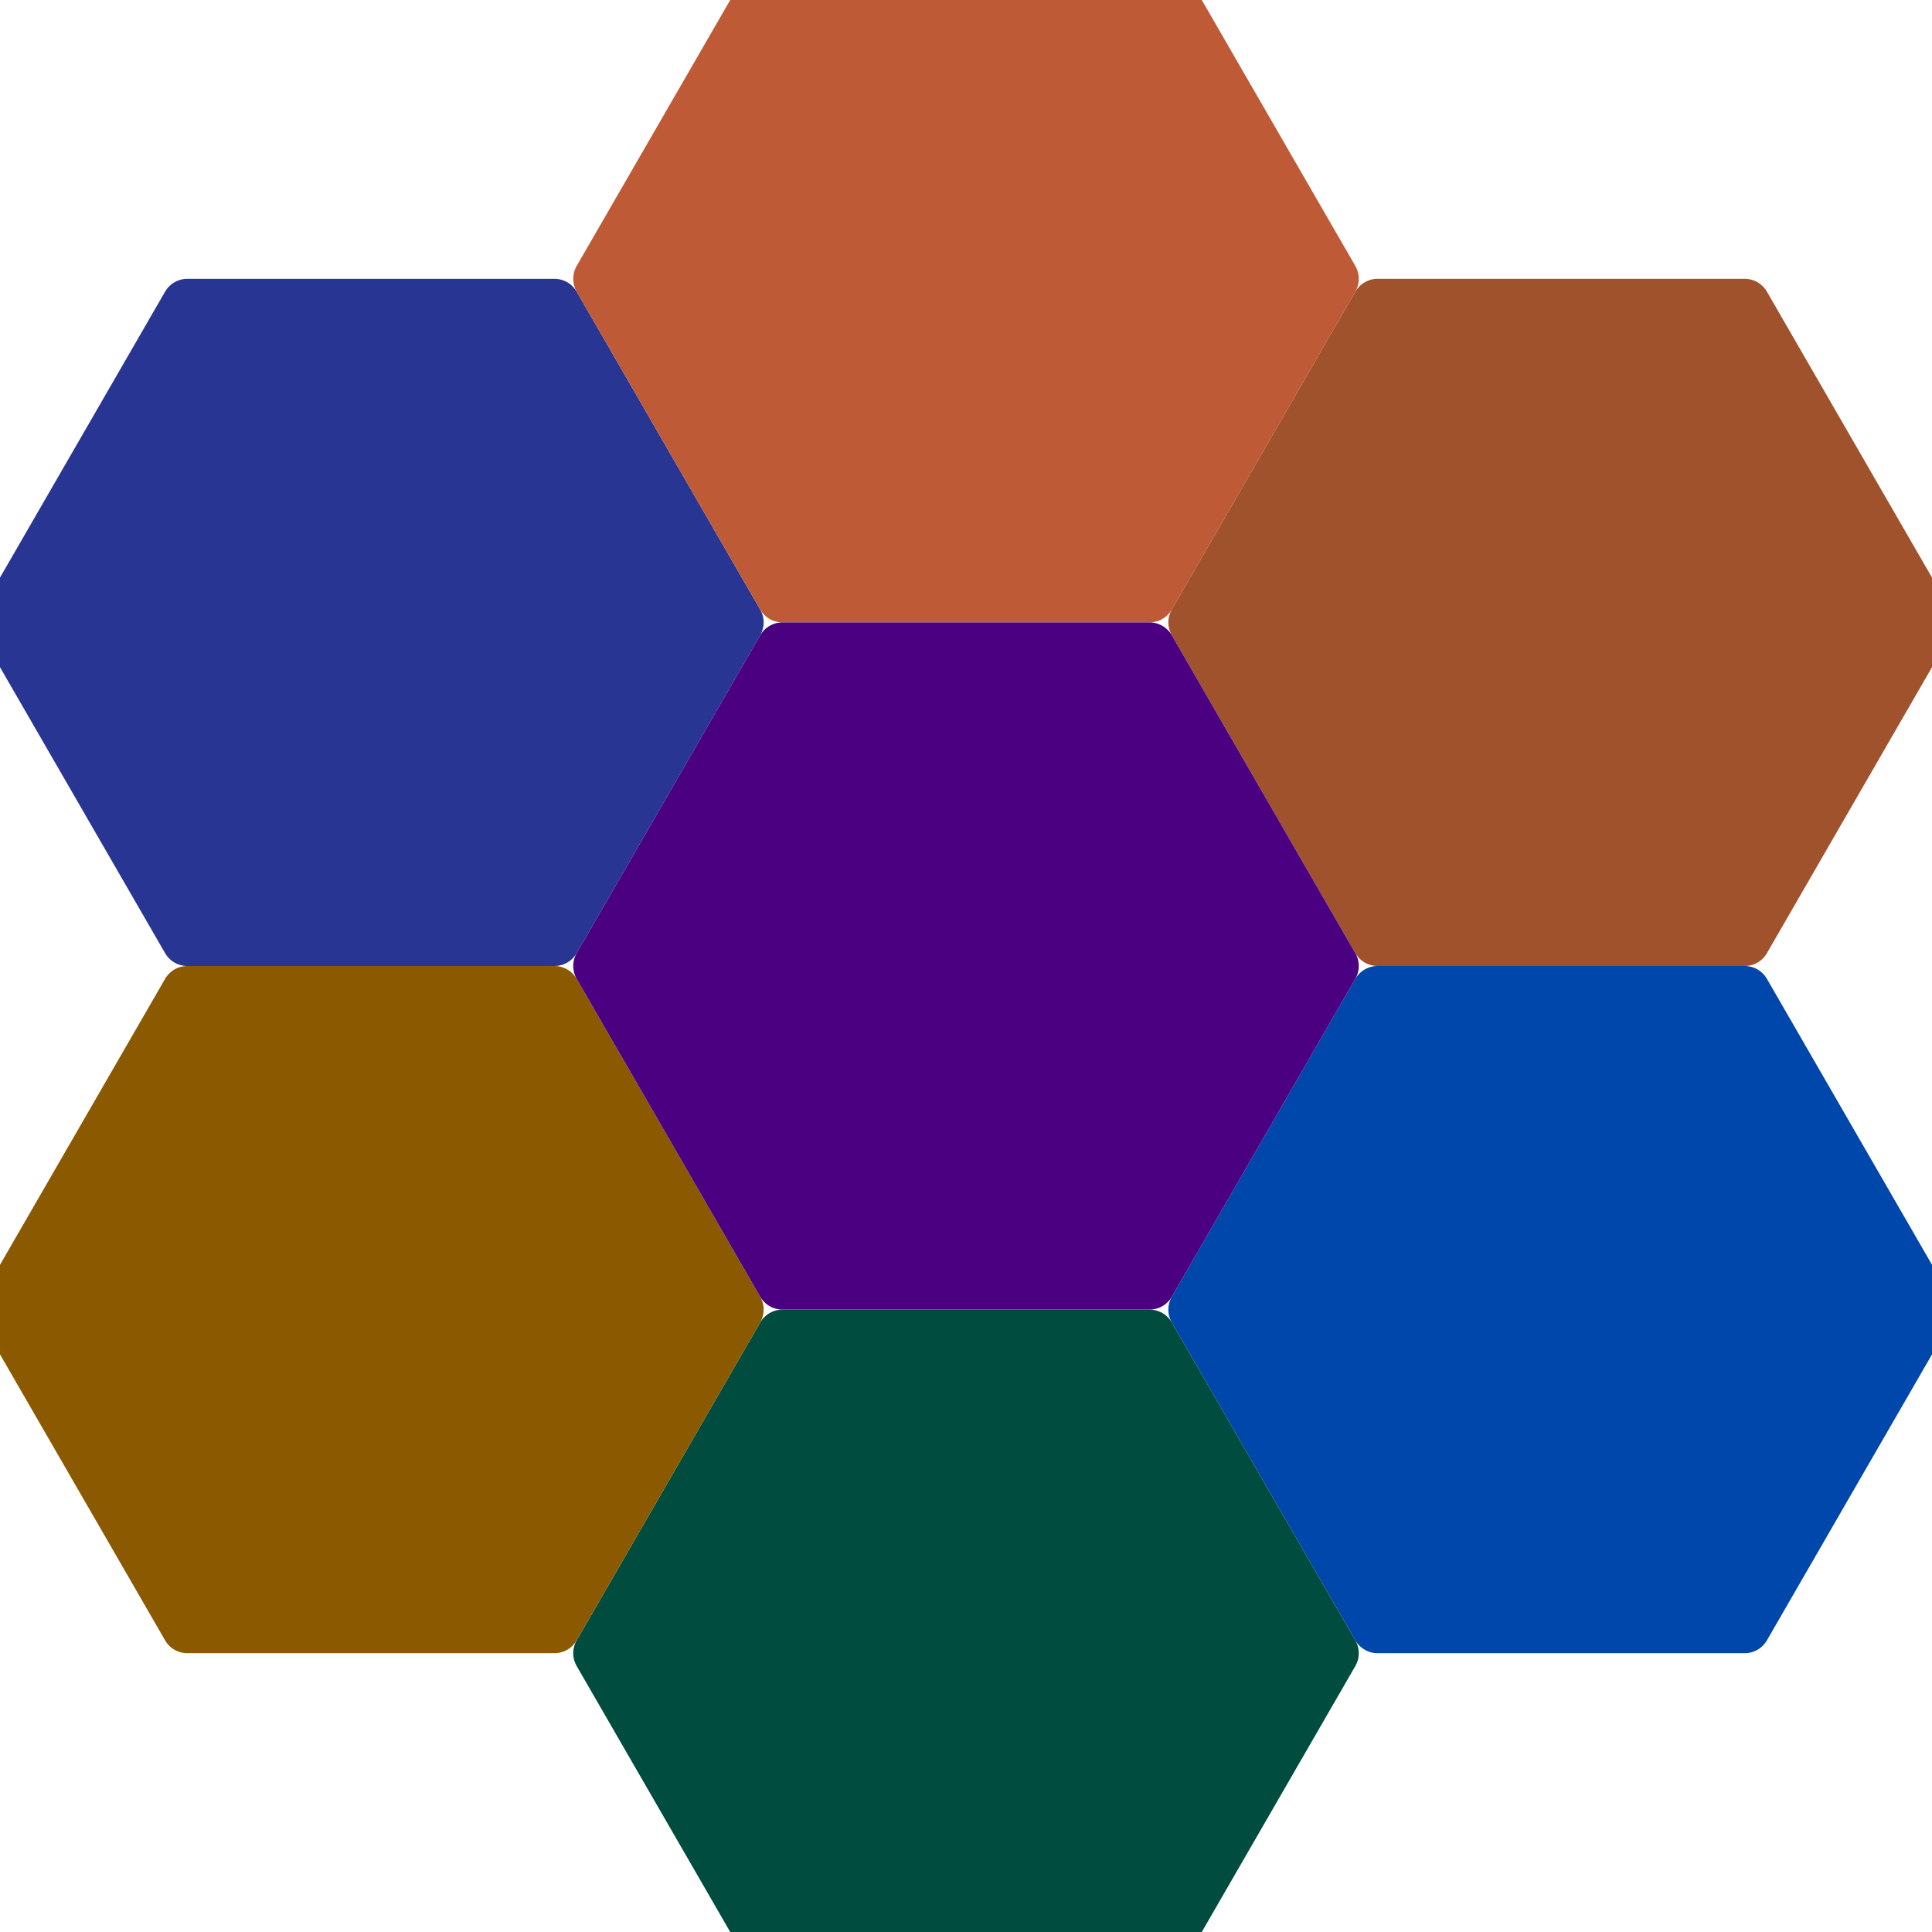
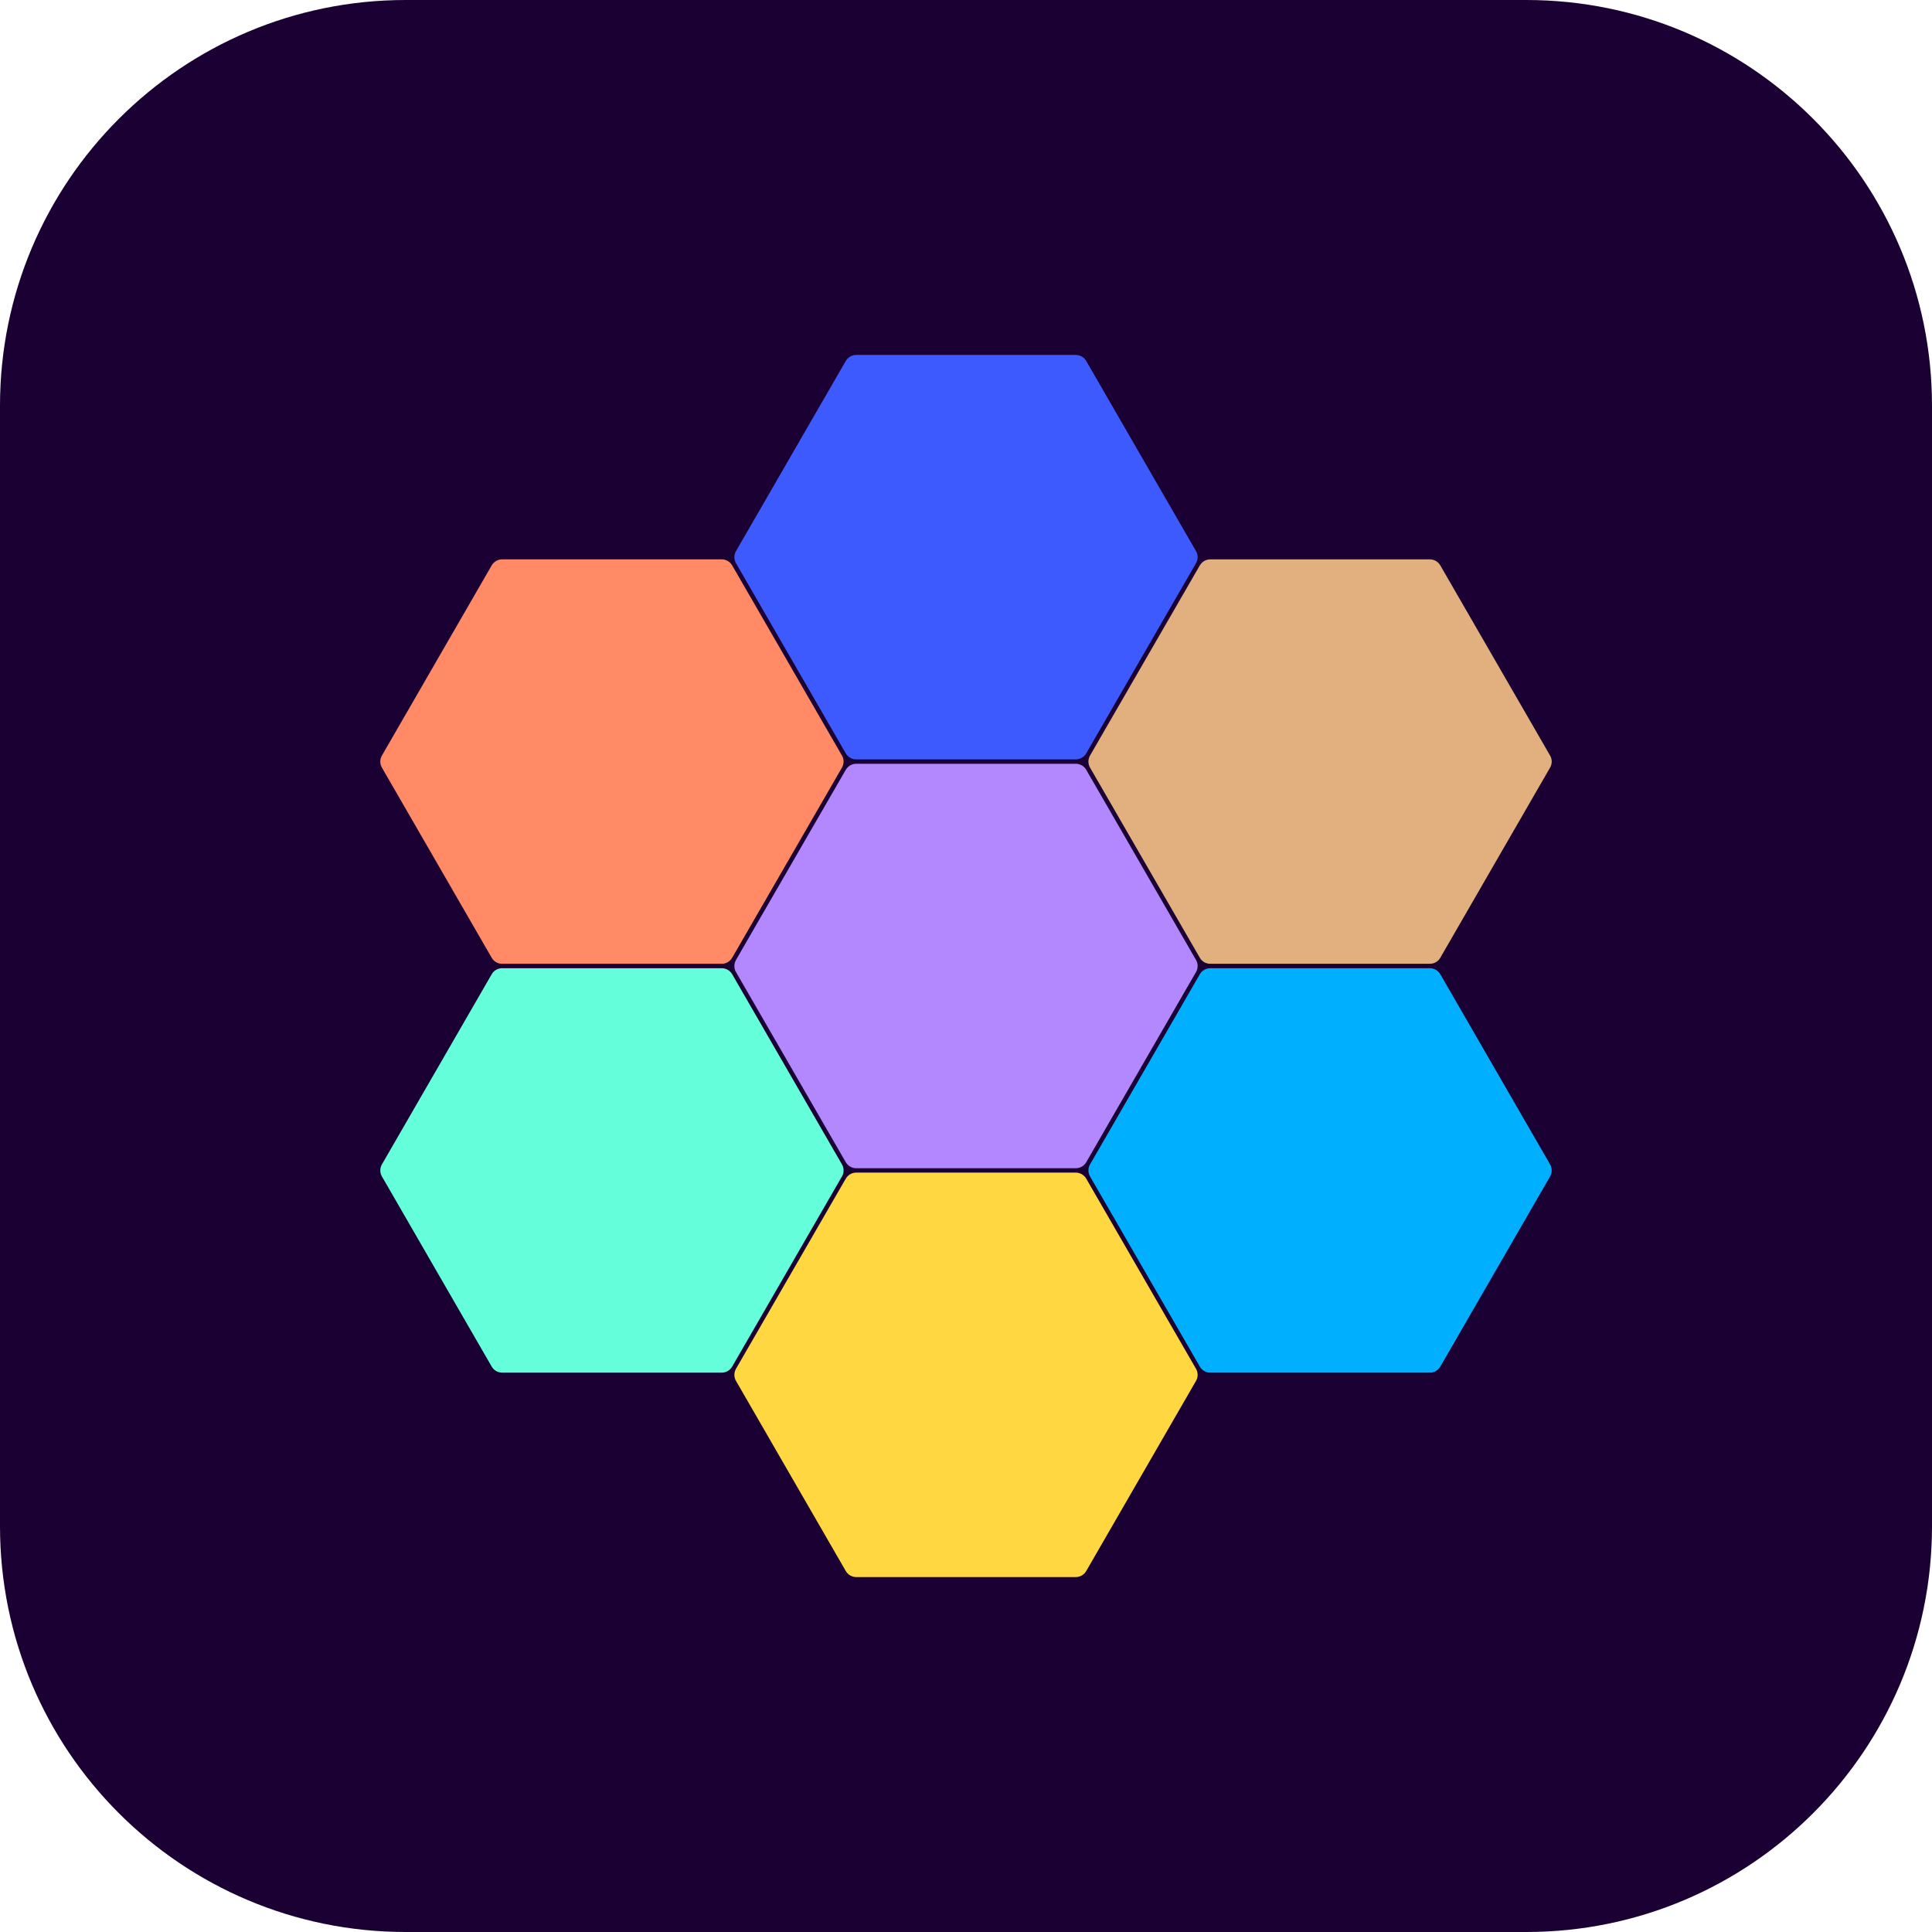
<svg xmlns="http://www.w3.org/2000/svg" viewBox="0 0 200 200" width="200" height="200">
-   <style>.c1{fill:#0047AB;stroke:#0047AB}.c2{fill:#004D40;stroke:#004D40}.c3{fill:#8B5A00;stroke:#8B5A00}.c4{fill:#283593;stroke:#283593}.c5{fill:#BF5A36;stroke:#BF5A36}.c6{fill:#A0522D;stroke:#A0522D}.c7{fill:#4B0082;stroke:#4B0082}@media (prefers-color-scheme:dark){.c1{fill:#00B0FF;stroke:#00B0FF}.c2{fill:#64FFDA;stroke:#64FFDA}.c3{fill:#FFD740;stroke:#FFD740}.c4{fill:#3D5AFE;stroke:#3D5AFE}.c5{fill:#FF8A65;stroke:#FF8A65}.c6{fill:#E1B07E;stroke:#E1B07E}.c7{fill:#B388FF;stroke:#B388FF}}</style>
-   <polygon class="c1" points="199.607,135.569 180.607,168.478 142.607,168.478 123.607,135.569 142.607,102.660 180.607,102.660" stroke-width="5.32" stroke-linejoin="round" />
-   <polygon class="c2" points="138.000,171.138 119.000,204.047 81.000,204.047 62.000,171.138 81.000,138.229 119.000,138.229" stroke-width="5.32" stroke-linejoin="round" />
-   <polygon class="c3" points="76.393,135.569 57.393,168.478 19.393,168.478 0.393,135.569 19.393,102.660 57.393,102.660" stroke-width="5.32" stroke-linejoin="round" />
-   <polygon class="c4" points="76.393,64.431 57.393,97.340 19.393,97.340 0.393,64.431 19.393,31.522 57.393,31.522" stroke-width="5.32" stroke-linejoin="round" />
-   <polygon class="c5" points="138.000,28.862 119.000,61.771 81.000,61.771 62.000,28.862 81.000,-4.047 119.000,-4.047" stroke-width="5.32" stroke-linejoin="round" />
-   <polygon class="c6" points="199.607,64.431 180.607,97.340 142.607,97.340 123.607,64.431 142.607,31.522 180.607,31.522" stroke-width="5.32" stroke-linejoin="round" />
-   <polygon class="c7" points="138.000,100.000 119.000,132.909 81.000,132.909 62.000,100.000 81.000,67.091 119.000,67.091" stroke-width="5.32" stroke-linejoin="round" />
+   <rect x="0" y="0" width="200" height="200" rx="42" ry="42" fill="#1A0033" />
+   <g transform="translate(100 100) scale(0.6685) translate(-100 -100)">
+     <polygon points="188.828,131.655 171.828,161.100 137.828,161.100 120.828,131.655 137.828,102.210 171.828,102.210" fill="#00B0FF" stroke="#00B0FF" stroke-width="3.74" stroke-linejoin="round" />
+     <polygon points="134.000,163.310 117.000,192.755 83.000,192.755 66.000,163.310 83.000,133.865 117.000,133.865" fill="#FFD740" stroke="#FFD740" stroke-width="3.74" stroke-linejoin="round" />
+     <polygon points="79.172,131.655 62.172,161.100 28.172,161.100 11.172,131.655 28.172,102.210 62.172,102.210" fill="#64FFDA" stroke="#64FFDA" stroke-width="3.74" stroke-linejoin="round" />
+     <polygon points="79.172,68.345 62.172,97.790 28.172,97.790 11.172,68.345 28.172,38.900 62.172,38.900" fill="#FF8A65" stroke="#FF8A65" stroke-width="3.74" stroke-linejoin="round" />
+     <polygon points="134.000,36.690 117.000,66.135 83.000,66.135 66.000,36.690 83.000,7.245 117.000,7.245" fill="#3D5AFE" stroke="#3D5AFE" stroke-width="3.74" stroke-linejoin="round" />
+     <polygon points="188.828,68.345 171.828,97.790 137.828,97.790 120.828,68.345 137.828,38.900 171.828,38.900" fill="#E1B07E" stroke="#E1B07E" stroke-width="3.74" stroke-linejoin="round" />
+     <polygon points="134.000,100.000 117.000,129.445 83.000,129.445 66.000,100.000 83.000,70.555 117.000,70.555" fill="#B388FF" stroke="#B388FF" stroke-width="3.74" stroke-linejoin="round" />
+   </g>
</svg>
